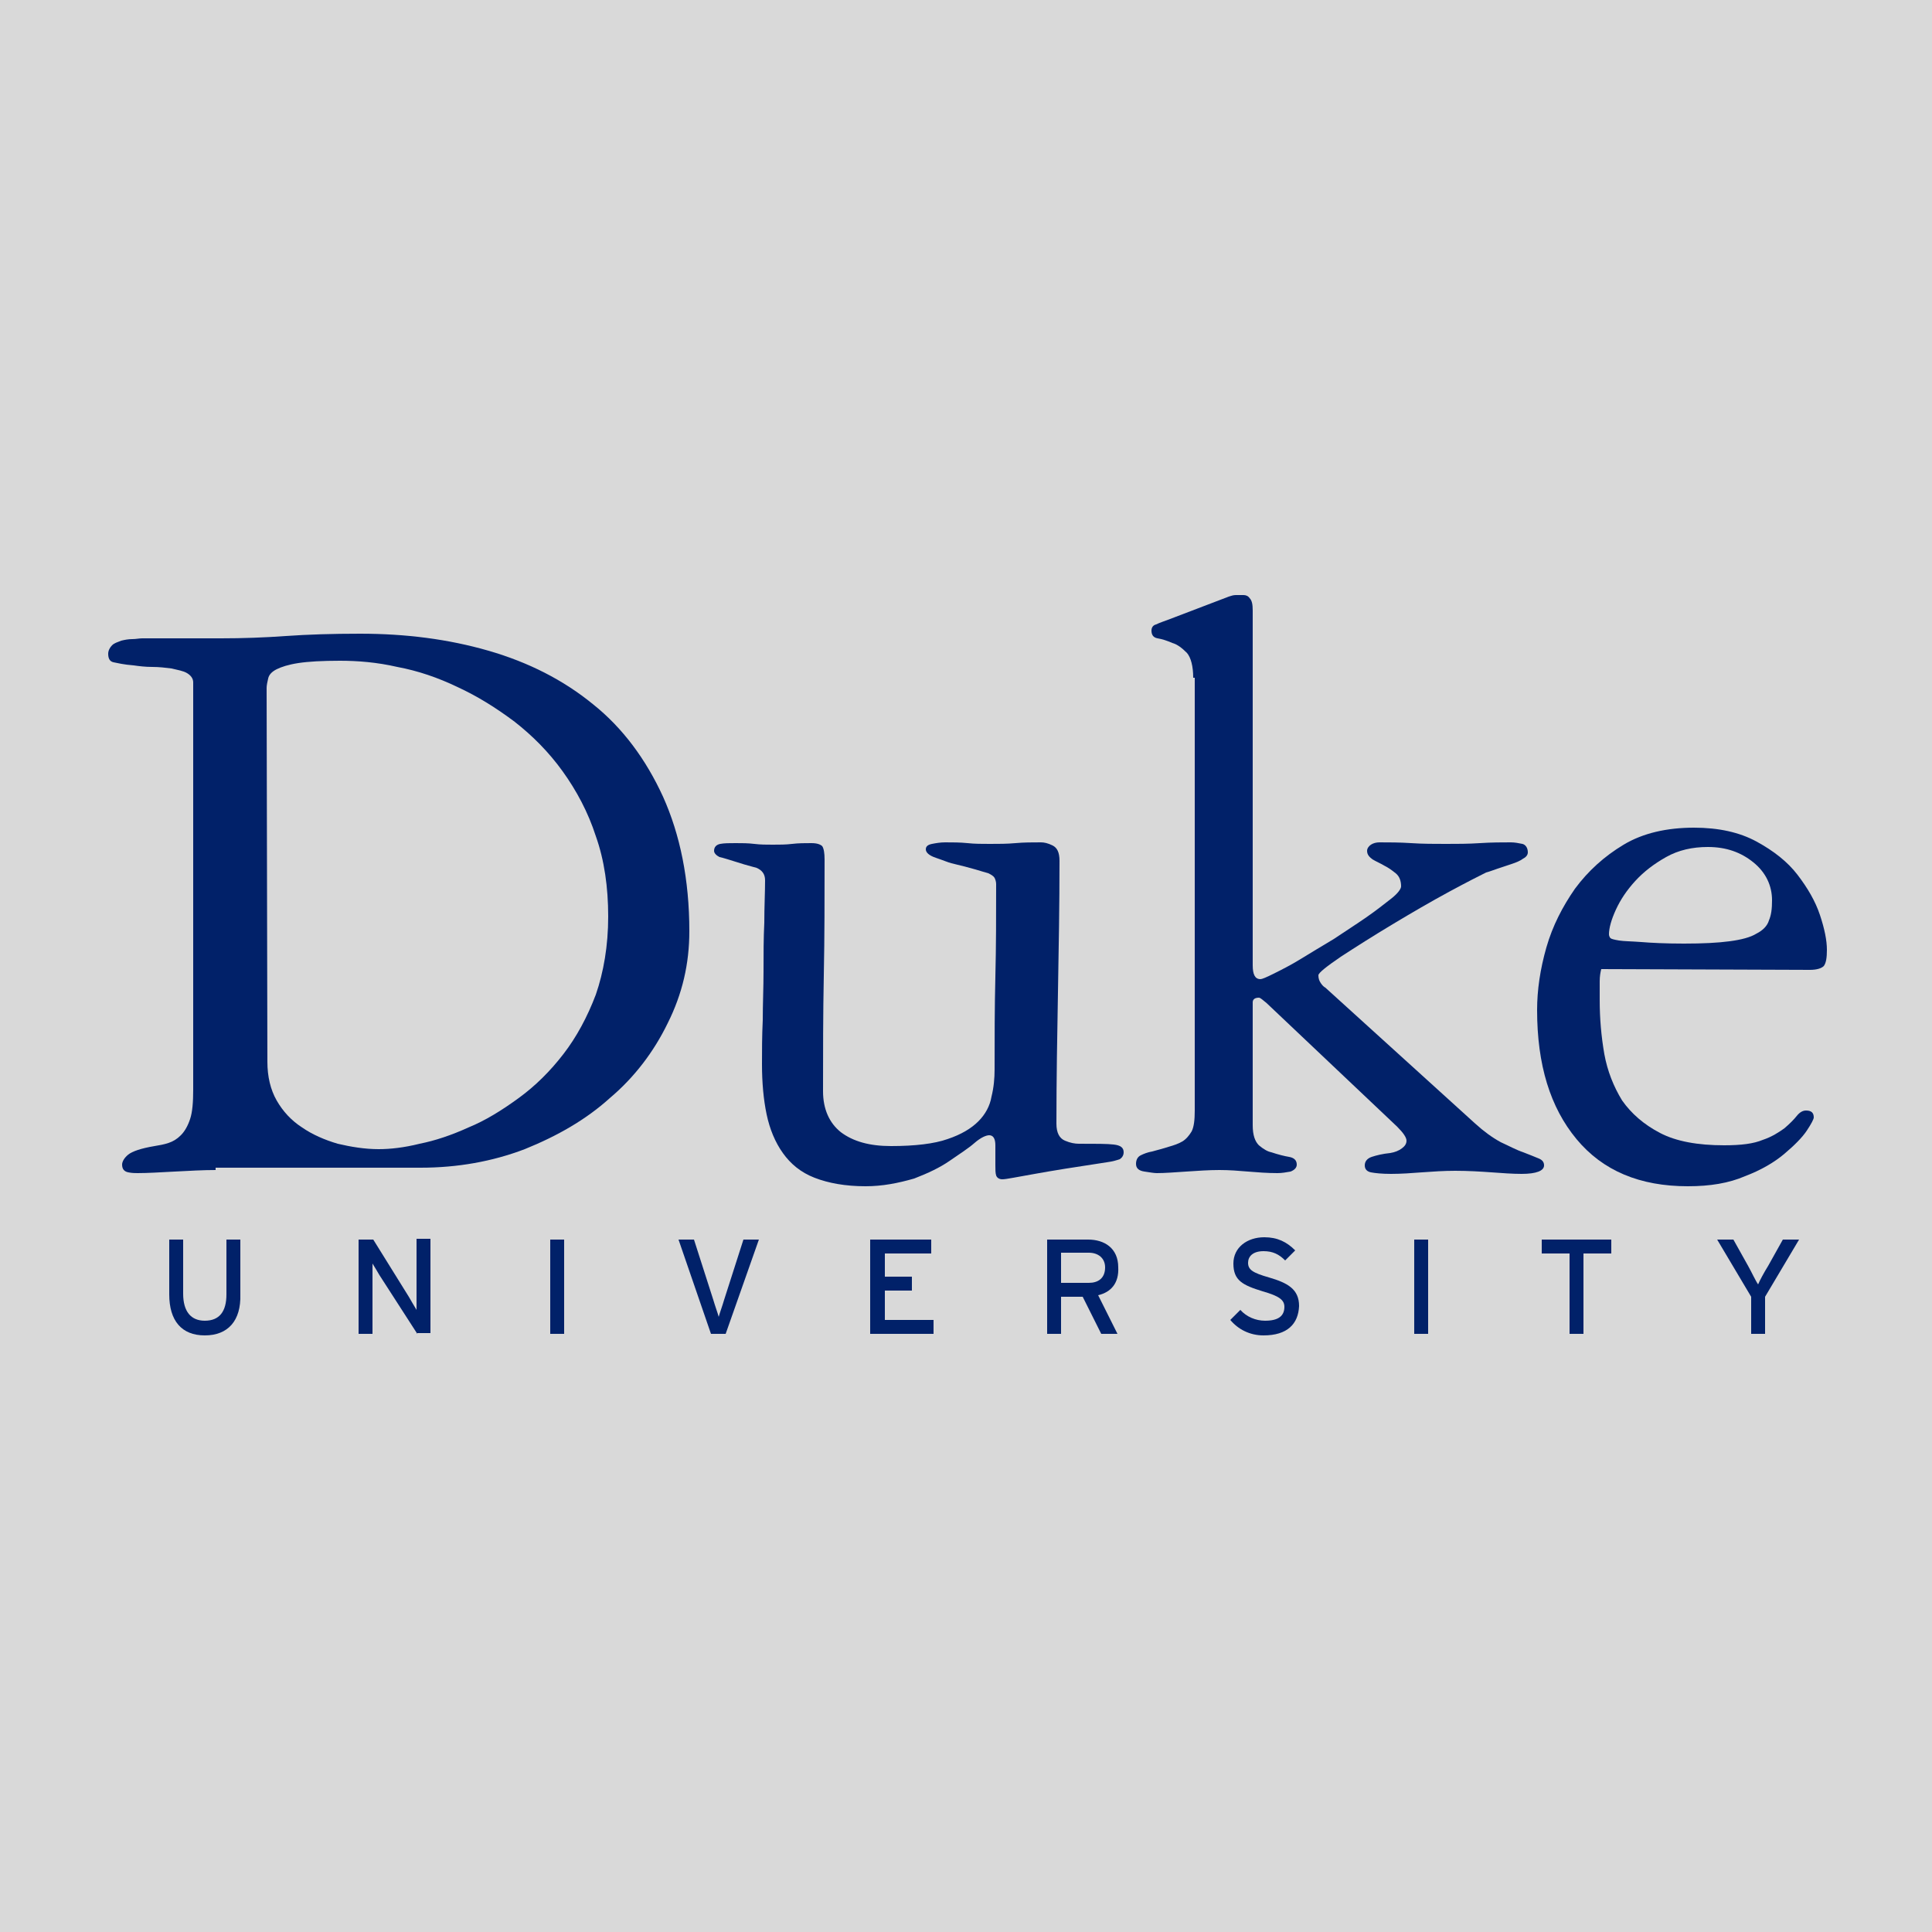
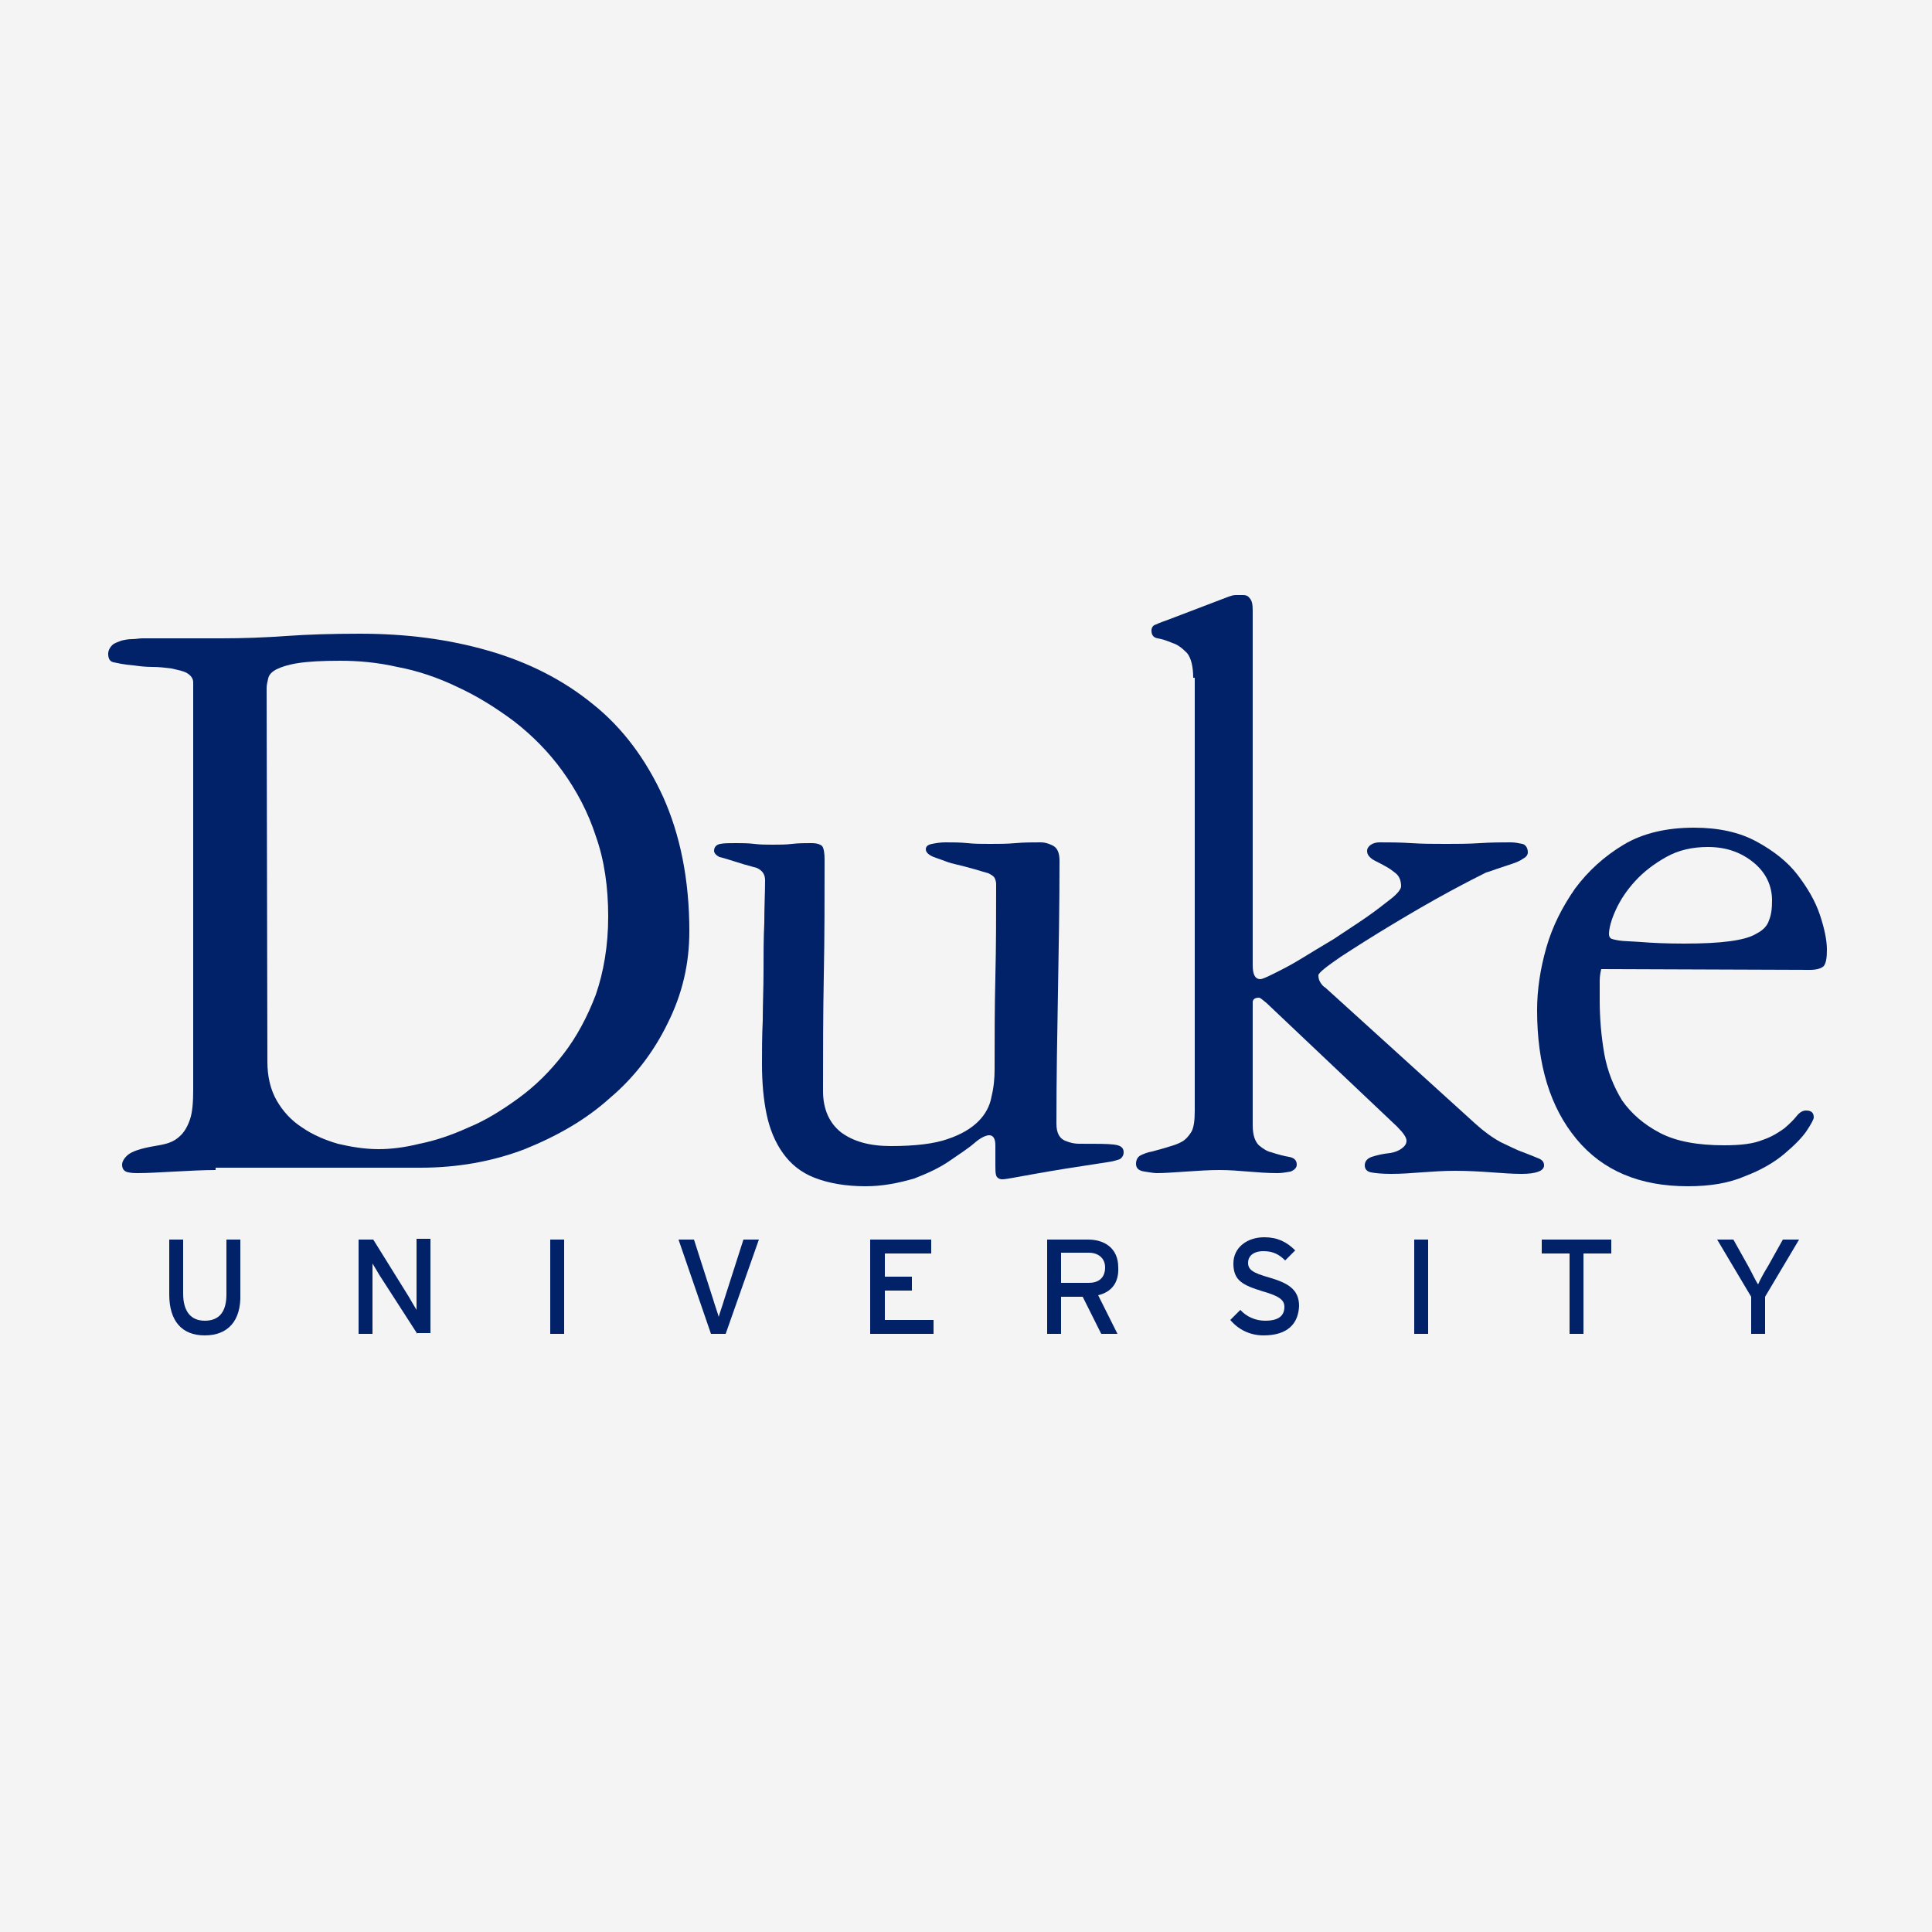
<svg xmlns="http://www.w3.org/2000/svg" width="250" height="250" viewBox="0 0 250 250" fill="none">
-   <rect width="250" height="250" fill="#D9D9D9" />
+   <rect width="250" height="250" fill="#F4F4F4" />
  <path d="M26.5 172.8C23.5 172.8 21.9 170.9 21.9 167.5V160.4H23.7V167.4C23.7 169.7 24.7 170.9 26.5 170.9C28.4 170.9 29.3 169.7 29.3 167.5V160.4H31.1V167.5C31.2 170.9 29.5 172.8 26.5 172.8Z" fill="#012169" />
  <path d="M54 172.6L49.1 165C48.8 164.5 48.4 163.8 48.2 163.5C48.2 164 48.2 165.6 48.2 166.3V172.6H46.4V160.4H48.3L52.9 167.8C53.2 168.3 53.7 169.2 53.9 169.5C53.9 169 53.9 167.3 53.9 166.6V160.3H55.7V172.5H54" fill="#012169" />
  <path d="M73 160.4H71.2V172.6H73V160.4Z" fill="#012169" />
  <path d="M93.9 172.6H92L87.8 160.4H89.8L92.3 168.2C92.5 168.9 92.9 170 93 170.4C93.1 170 93.5 168.9 93.7 168.2L96.2 160.4H98.2L93.9 172.6Z" fill="#012169" />
  <path d="M112.6 172.6V160.4H120.5V162.2H114.5V165.2H118V167H114.5V170.8H120.8V172.6H112.6Z" fill="#012169" />
  <path d="M142.1 167.6L144.6 172.6H142.5L140.1 167.8H137.3V172.6H135.5V160.4H140.8C142.9 160.4 144.7 161.5 144.7 164C144.8 166 143.8 167.2 142.1 167.6ZM140.9 162.1H137.3V166H140.9C142.1 166 143 165.4 143 164C143 162.8 142.1 162.1 140.9 162.1Z" fill="#012169" />
  <path d="M163.5 172.8C161.7 172.8 160.2 172 159.2 170.8L160.5 169.5C161.3 170.4 162.5 170.9 163.7 170.9C165.4 170.9 166.2 170.3 166.2 169.1C166.2 168.2 165.5 167.7 163.4 167.1C160.8 166.3 159.6 165.7 159.6 163.5C159.6 161.4 161.4 160.1 163.6 160.1C165.3 160.1 166.5 160.7 167.6 161.8L166.3 163.1C165.5 162.3 164.7 161.9 163.5 161.9C162.1 161.9 161.5 162.6 161.5 163.4C161.5 164.3 162.1 164.7 164.2 165.3C166.6 166 168.1 166.8 168.1 169C168 171.3 166.6 172.8 163.5 172.8Z" fill="#012169" />
  <path d="M184.8 160.4H183V172.6H184.8V160.4Z" fill="#012169" />
  <path d="M204.9 162.2V172.6H203.1V162.2H199.5V160.4H208.5V162.2H204.9Z" fill="#012169" />
  <path d="M228.4 167.8V172.6H226.6V167.8L222.2 160.4H224.3L226.2 163.8C226.6 164.5 227.2 165.8 227.5 166.2C227.7 165.7 228.3 164.6 228.8 163.8L230.7 160.4H232.8L228.4 167.8Z" fill="#012169" />
  <path d="M27.9 151.4C26.3 151.4 24.5 151.5 22.6 151.6C20.7 151.7 19.1 151.8 17.8 151.8C17.5 151.8 17.1 151.8 16.6 151.7C16.1 151.6 15.8 151.3 15.8 150.7C15.8 150.3 16.1 149.8 16.6 149.4C17.1 149 18.2 148.6 20 148.3C20.6 148.2 21.2 148.1 21.8 147.9C22.4 147.7 22.9 147.4 23.4 146.9C23.9 146.4 24.3 145.7 24.6 144.8C24.9 143.9 25 142.6 25 141V88.3C25 87.8 24.7 87.4 24.2 87.1C23.7 86.8 23 86.7 22.2 86.5C21.4 86.4 20.6 86.3 19.7 86.3C18.8 86.3 18 86.2 17.3 86.1C16 86 15.2 85.8 14.7 85.7C14.2 85.6 14 85.2 14 84.6C14 84.2 14.2 83.8 14.5 83.5C14.8 83.2 15.2 83.1 15.7 82.9C16.1 82.8 16.6 82.7 17.1 82.7C17.6 82.7 18 82.6 18.4 82.6H28.6C31.4 82.6 34.2 82.5 37 82.3C39.8 82.1 43 82 46.6 82C52.5 82 58 82.7 63.2 84.2C68.4 85.7 72.9 88 76.7 91.1C80.6 94.2 83.6 98.3 85.8 103.1C88 108 89.2 113.8 89.2 120.5C89.2 124.7 88.3 128.6 86.4 132.4C84.6 136.1 82.1 139.4 78.9 142.1C75.8 144.9 72.1 147 67.9 148.7C63.7 150.3 59.2 151.1 54.4 151.1H27.9M34.6 137.4C34.6 139.3 35 141 35.8 142.4C36.6 143.8 37.7 145 39.1 145.9C40.4 146.8 42 147.5 43.7 148C45.4 148.4 47.2 148.7 49 148.7C50.5 148.7 52.3 148.5 54.3 148C56.3 147.6 58.4 146.9 60.6 145.9C62.8 145 64.9 143.7 67.1 142.1C69.3 140.5 71.2 138.6 72.9 136.4C74.6 134.2 76 131.6 77.1 128.7C78.1 125.8 78.7 122.4 78.7 118.6C78.7 114.8 78.2 111.3 77.1 108.2C76.1 105.1 74.6 102.3 72.8 99.8C71 97.3 68.9 95.2 66.6 93.4C64.2 91.6 61.8 90.1 59.2 88.9C56.7 87.7 54.1 86.8 51.4 86.3C48.8 85.7 46.3 85.5 44 85.5C41.7 85.5 39.9 85.6 38.6 85.8C37.3 86 36.4 86.3 35.8 86.6C35.2 86.9 34.8 87.3 34.7 87.8C34.6 88.2 34.5 88.7 34.5 89L34.6 137.4Z" fill="#012169" />
  <path d="M112 153.5C109.4 153.5 107.2 153.1 105.4 152.4C103.6 151.7 102.3 150.6 101.3 149.2C100.3 147.8 99.6 146.1 99.2 144.2C98.8 142.3 98.6 140.1 98.6 137.7C98.6 136 98.6 134.1 98.7 132C98.7 129.9 98.8 127.8 98.8 125.7C98.8 123.5 98.8 121.4 98.9 119.4C98.9 117.3 99 115.5 99 113.9C99 113.1 98.6 112.6 97.9 112.3C97.2 112.1 96.4 111.9 95.8 111.7C94.5 111.3 93.6 111 93.1 110.9C92.7 110.7 92.4 110.4 92.4 110.1C92.4 109.6 92.7 109.3 93.2 109.2C93.7 109.1 94.4 109.1 95.2 109.1C96 109.1 96.8 109.1 97.6 109.2C98.4 109.3 99.2 109.3 100 109.3C100.8 109.3 101.7 109.3 102.5 109.2C103.3 109.1 104.2 109.1 105 109.1C105.8 109.1 106.2 109.3 106.4 109.5C106.6 109.8 106.7 110.4 106.7 111.2C106.7 116.2 106.7 121.2 106.6 126.2C106.5 131.2 106.5 136.2 106.5 141.2C106.5 143.5 107.3 145.3 108.8 146.5C110.4 147.7 112.5 148.3 115.3 148.3C118.4 148.3 120.9 148 122.6 147.4C124.4 146.8 125.7 146 126.6 145.1C127.5 144.2 128.1 143.1 128.3 141.9C128.6 140.7 128.7 139.5 128.7 138.4C128.7 134.4 128.7 130.4 128.8 126.4C128.9 122.4 128.9 118.4 128.9 114.4C128.9 114.1 128.8 113.8 128.7 113.6C128.6 113.4 128.3 113.2 127.9 113C127.5 112.9 126.9 112.7 126.2 112.5C125.5 112.3 124.4 112 123.1 111.7C122.7 111.6 122 111.3 121.1 111C120.2 110.7 119.8 110.3 119.8 109.9C119.8 109.5 120.1 109.3 120.6 109.2C121.1 109.1 121.7 109 122.3 109C123.3 109 124.2 109 125.2 109.1C126.1 109.2 127.1 109.2 128.1 109.2C129.2 109.2 130.3 109.2 131.4 109.1C132.5 109 133.6 109 134.7 109C135.1 109 135.6 109.1 136.2 109.4C136.8 109.7 137.1 110.3 137.1 111.4C137.1 117.1 137 122.7 136.9 128.4C136.8 134 136.7 139.7 136.7 145.4C136.7 146.6 137.1 147.3 137.8 147.6C138.5 147.9 139.1 148 139.6 148C141.8 148 143.3 148 144.1 148.1C145 148.2 145.4 148.5 145.4 149.1C145.4 149.5 145.2 149.8 144.9 150C144.6 150.1 144 150.3 143.2 150.4C139.2 151 136.1 151.5 133.9 151.9C131.6 152.3 130.2 152.6 129.7 152.6C129.3 152.6 129 152.4 128.9 152.1C128.8 151.8 128.8 151.3 128.8 150.8V148.2C128.8 147.3 128.5 146.9 128 146.9C127.6 146.9 126.9 147.2 126.1 147.9C125.3 148.6 124.2 149.3 122.9 150.2C121.6 151.1 120.1 151.8 118.3 152.5C116.2 153.1 114.2 153.5 112 153.5Z" fill="#012169" />
  <path d="M154.4 87.7C154.4 86.2 154.1 85.1 153.6 84.5C153 83.9 152.4 83.4 151.7 83.2C151 82.9 150.4 82.7 149.8 82.6C149.2 82.5 149 82.1 149 81.6C149 81.2 149.2 80.9 149.6 80.8C150 80.6 150.6 80.4 151.4 80.1L159 77.2C159.3 77.1 159.6 77 159.9 77C160.2 77 160.5 77 160.9 77C161.2 77 161.5 77.1 161.7 77.4C162 77.7 162.1 78.2 162.1 79V124.9C162.1 126.1 162.4 126.7 163.1 126.7C163.3 126.7 163.8 126.5 164.8 126C165.8 125.5 167 124.9 168.3 124.1C169.6 123.3 171.1 122.4 172.6 121.5C174.1 120.5 175.5 119.6 176.8 118.7C178.1 117.8 179.1 117 180 116.3C180.9 115.6 181.3 115 181.3 114.7C181.3 114 181.1 113.4 180.6 113C180.1 112.6 179.7 112.3 179.1 112C178.6 111.7 178.1 111.5 177.6 111.2C177.2 110.9 176.9 110.6 176.9 110.1C176.9 109.8 177.1 109.5 177.4 109.3C177.7 109.1 178.1 109 178.5 109C179.7 109 181.1 109 182.6 109.1C184.1 109.2 185.6 109.2 187.1 109.2C188.5 109.2 190 109.2 191.5 109.1C193 109 194.4 109 195.5 109C196 109 196.5 109.1 197 109.2C197.4 109.3 197.7 109.7 197.7 110.3C197.7 110.6 197.5 110.9 197.1 111.1C196.7 111.4 196.2 111.6 195.6 111.8C195 112 194.4 112.2 193.8 112.4C193.2 112.6 192.7 112.8 192.3 112.9C191.5 113.3 189.9 114.1 187.5 115.4C185.1 116.7 182.7 118.1 180.2 119.6C177.7 121.1 175.5 122.5 173.5 123.8C171.6 125.1 170.6 125.9 170.6 126.2C170.6 126.6 170.7 126.9 170.9 127.2C171.1 127.5 171.3 127.7 171.5 127.8L190.9 145.4C192 146.4 193.1 147.2 194.2 147.8C195.3 148.3 196.2 148.8 197.1 149.1C197.9 149.4 198.6 149.7 199.1 149.9C199.6 150.1 199.8 150.4 199.8 150.8C199.8 151.5 198.8 151.9 196.9 151.9C195.7 151.9 194.4 151.8 193 151.7C191.6 151.6 190 151.5 188.3 151.5C186.8 151.5 185.4 151.6 184 151.7C182.7 151.8 181.3 151.9 180 151.9C178.8 151.9 177.9 151.8 177.4 151.7C176.9 151.6 176.6 151.3 176.6 150.8C176.6 150.3 176.9 149.9 177.5 149.7C178.1 149.5 178.9 149.3 179.9 149.2C180.5 149.1 181 148.9 181.4 148.6C181.8 148.3 182 148 182 147.6C182 147.2 181.6 146.6 180.8 145.8L163.9 129.8C163.4 129.4 163.1 129.1 162.9 129.1C162.4 129.1 162.1 129.3 162.1 129.7V145.6C162.1 146.9 162.4 147.7 162.9 148.2C163.5 148.7 164 149 164.5 149.1C165.4 149.4 166.2 149.6 166.8 149.7C167.4 149.8 167.8 150.1 167.8 150.7C167.8 151.1 167.5 151.4 167 151.6C166.4 151.7 165.9 151.8 165.3 151.8C164 151.8 162.7 151.7 161.5 151.6C160.3 151.5 159.1 151.4 157.8 151.4C156.4 151.4 155 151.5 153.5 151.6C152 151.7 150.7 151.8 149.7 151.8C149.3 151.8 148.8 151.7 148.1 151.6C147.4 151.5 147 151.2 147 150.6C147 150.1 147.2 149.7 147.6 149.5C148 149.3 148.5 149.1 149.1 149C149.8 148.8 150.6 148.6 151.2 148.4C151.9 148.2 152.5 148 153 147.7C153.5 147.4 153.9 146.9 154.2 146.4C154.5 145.8 154.6 144.9 154.6 143.7V87.7" fill="#012169" />
  <path d="M207.2 125.4C207.1 125.8 207 126.3 207 127C207 127.7 207 128.5 207 129.4C207 131.8 207.2 134.1 207.6 136.4C208 138.6 208.8 140.6 209.9 142.4C211.1 144.1 212.7 145.5 214.8 146.6C216.9 147.7 219.7 148.2 223.1 148.2C225.3 148.2 226.9 148 228.1 147.5C229.3 147.1 230.2 146.5 230.9 146C231.6 145.4 232.1 144.9 232.5 144.4C232.9 143.9 233.3 143.7 233.7 143.7C234.4 143.7 234.7 144 234.7 144.6C234.7 144.8 234.4 145.4 233.8 146.3C233.2 147.2 232.2 148.2 230.9 149.3C229.6 150.4 227.9 151.4 225.8 152.2C223.7 153.1 221.3 153.5 218.4 153.5C212.2 153.5 207.4 151.5 204 147.4C200.6 143.3 198.9 137.8 198.9 130.7C198.9 128.1 199.3 125.4 200.1 122.6C200.9 119.8 202.2 117.3 203.8 115C205.5 112.7 207.6 110.8 210.1 109.3C212.6 107.8 215.7 107.1 219.2 107.1C222.4 107.1 225.1 107.7 227.3 108.9C229.5 110.1 231.3 111.5 232.6 113.2C233.9 114.9 234.9 116.6 235.5 118.4C236.1 120.2 236.4 121.7 236.4 122.9C236.4 123.9 236.3 124.6 236 125C235.7 125.3 235.1 125.5 234.2 125.5L207.2 125.4ZM217.9 122.1C220.4 122.1 222.3 122 223.8 121.8C225.3 121.6 226.5 121.3 227.3 120.8C228.1 120.4 228.7 119.8 228.9 119.1C229.2 118.4 229.3 117.6 229.3 116.5C229.3 114.6 228.5 112.9 226.9 111.6C225.3 110.3 223.4 109.6 221 109.6C219 109.6 217.2 110 215.6 110.9C214 111.8 212.7 112.8 211.6 114C210.5 115.2 209.7 116.4 209.1 117.7C208.5 119 208.2 120.1 208.2 120.9C208.2 121.1 208.3 121.3 208.4 121.4C208.5 121.5 208.9 121.6 209.5 121.7C210.1 121.8 211.1 121.8 212.4 121.9C213.6 122 215.5 122.1 217.9 122.1Z" fill="#012169" />
</svg>
